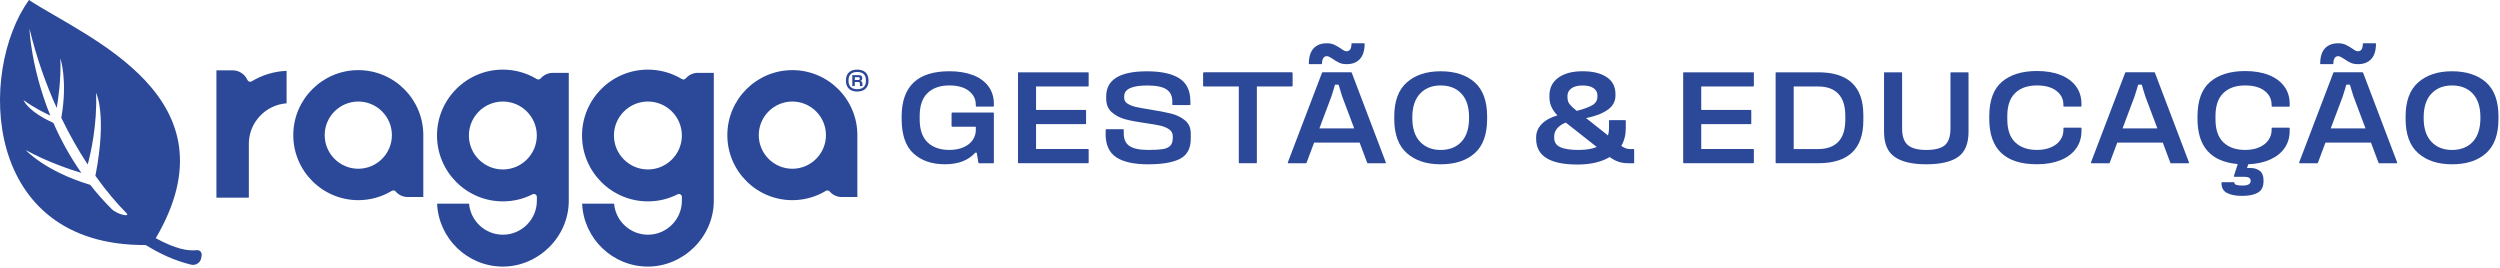
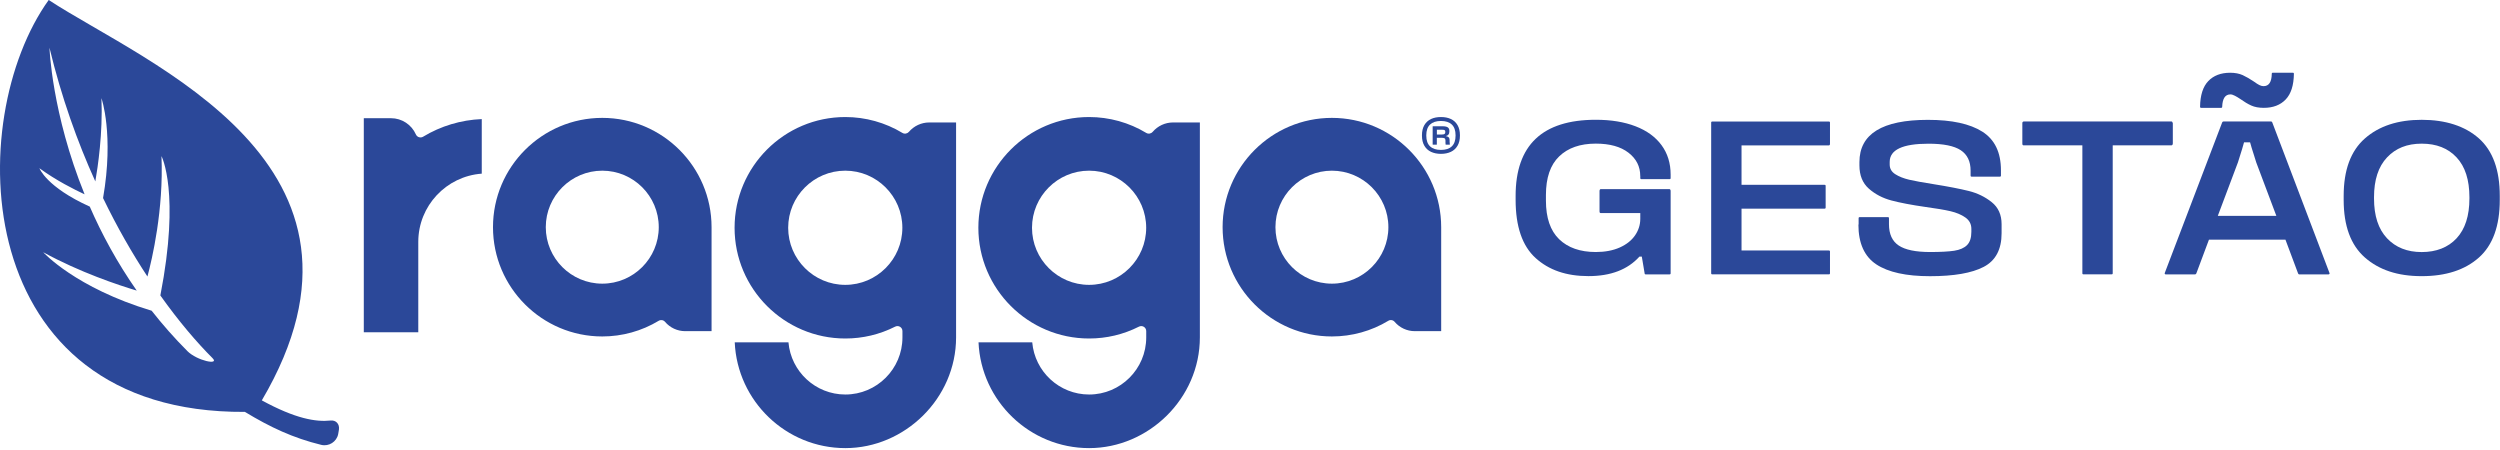
- <svg xmlns="http://www.w3.org/2000/svg" width="785" height="84" viewBox="0 0 785 84" fill="none">
+ <svg xmlns="http://www.w3.org/2000/svg" width="467" height="84" viewBox="0 0 467 84" fill="none">
  <path d="M306.397 32.865C306.397 31.11 305.67 29.663 304.207 28.53C302.752 27.398 300.712 26.828 298.095 26.828C295.177 26.828 292.897 27.623 291.247 29.22C289.597 30.81 288.78 33.218 288.78 36.428V37.478C288.78 40.688 289.605 43.095 291.247 44.685C292.897 46.275 295.177 47.078 298.095 47.078C299.82 47.078 301.312 46.793 302.572 46.23C303.832 45.668 304.777 44.91 305.43 43.965C306.075 43.02 306.405 41.993 306.405 40.89V39.795H298.995C298.86 39.795 298.792 39.69 298.792 39.473V35.663C298.792 35.58 298.815 35.505 298.852 35.438C298.89 35.37 298.942 35.333 298.995 35.333H311.872C311.925 35.333 311.97 35.363 312.015 35.438C312.052 35.505 312.075 35.58 312.075 35.663V51.053C312.075 51.188 312.007 51.255 311.872 51.255H307.417C307.282 51.255 307.215 51.188 307.215 51.053L306.69 47.933H306.247C304.057 50.363 300.885 51.578 296.73 51.578C292.575 51.578 289.335 50.453 286.845 48.195C284.362 45.938 283.117 42.315 283.117 37.32V36.593C283.117 27.113 288.112 22.373 298.102 22.373C300.937 22.373 303.405 22.778 305.512 23.588C307.62 24.398 309.24 25.575 310.372 27.113C311.505 28.65 312.075 30.488 312.075 32.618V33.263C312.075 33.398 312.007 33.465 311.872 33.465H306.607C306.472 33.465 306.405 33.398 306.405 33.263V32.858L306.397 32.865Z" fill="#2B4899" />
  <path d="M325.318 34.523H340.828C340.963 34.523 341.031 34.59 341.031 34.725V38.775C341.031 38.91 340.963 38.978 340.828 38.978H325.318V46.793H341.638C341.773 46.793 341.841 46.86 341.841 46.995V51.045C341.841 51.18 341.773 51.248 341.638 51.248H319.851C319.716 51.248 319.648 51.18 319.648 51.045V22.905C319.648 22.77 319.716 22.703 319.851 22.703H341.638C341.773 22.703 341.841 22.77 341.841 22.905V26.835C341.841 27.053 341.773 27.158 341.638 27.158H325.318V34.53V34.523Z" fill="#2B4899" />
  <path d="M347.19 41.94V40.763C347.19 40.628 347.257 40.56 347.392 40.56H352.657C352.792 40.56 352.86 40.628 352.86 40.763V41.895C352.86 43.733 353.467 45.053 354.682 45.863C355.897 46.673 357.855 47.078 360.555 47.078C362.497 47.078 363.997 46.995 365.047 46.838C366.097 46.673 366.9 46.328 367.44 45.788C367.98 45.248 368.25 44.423 368.25 43.32V42.75C368.25 41.858 367.875 41.153 367.132 40.628C366.39 40.103 365.46 39.713 364.335 39.45C363.21 39.188 361.672 38.933 359.7 38.663C357.082 38.288 354.952 37.883 353.317 37.448C351.682 37.013 350.28 36.278 349.102 35.243C347.925 34.2 347.34 32.753 347.34 30.893V30.285C347.34 25.02 351.607 22.388 360.135 22.388C364.59 22.388 367.98 23.123 370.297 24.593C372.622 26.063 373.777 28.47 373.777 31.823V32.798C373.777 32.933 373.71 33 373.575 33H368.31C368.175 33 368.107 32.933 368.107 32.798V31.868C368.107 30.143 367.492 28.868 366.262 28.058C365.032 27.248 363.03 26.843 360.247 26.843C355.417 26.843 352.995 27.975 352.995 30.248V30.735C352.995 31.493 353.34 32.093 354.03 32.535C354.72 32.978 355.582 33.323 356.625 33.57C357.667 33.81 359.145 34.08 361.057 34.38C363.922 34.838 366.157 35.273 367.777 35.678C369.397 36.083 370.822 36.78 372.052 37.763C373.282 38.745 373.897 40.118 373.897 41.873V43.575C373.897 46.598 372.78 48.69 370.552 49.853C368.325 51.015 364.98 51.593 360.525 51.593C356.07 51.593 352.725 50.858 350.497 49.388C348.27 47.918 347.152 45.435 347.152 41.955L347.19 41.94Z" fill="#2B4899" />
  <path d="M405.876 26.827C405.876 26.932 405.846 27.015 405.793 27.067C405.741 27.12 405.688 27.15 405.628 27.15H394.656V51.045C394.656 51.18 394.588 51.247 394.453 51.247H389.188C389.053 51.247 388.986 51.18 388.986 51.045V27.15H378.013C377.848 27.15 377.773 27.045 377.773 26.827V22.942C377.773 22.89 377.803 22.837 377.856 22.777C377.908 22.725 377.961 22.695 378.021 22.695H405.643C405.748 22.695 405.831 22.8 405.883 23.017V26.827H405.876Z" fill="#2B4899" />
-   <path d="M429.475 51.255C429.392 51.255 429.325 51.188 429.272 51.053L426.925 44.775H412.63L410.282 51.053C410.23 51.188 410.147 51.255 410.042 51.255H404.537C404.485 51.255 404.432 51.225 404.395 51.172C404.357 51.12 404.35 51.068 404.372 51.008L415.105 22.86C415.157 22.755 415.24 22.695 415.345 22.695H424.255C424.337 22.695 424.405 22.747 424.457 22.86L435.152 51.008C435.182 51.06 435.175 51.112 435.13 51.172C435.092 51.225 435.04 51.255 434.987 51.255H429.475ZM412.502 15.15C413.5 14.107 414.865 13.59 416.59 13.59C417.505 13.59 418.292 13.74 418.937 14.033C419.582 14.332 420.287 14.738 421.045 15.248C421.45 15.547 421.787 15.758 422.057 15.893C422.327 16.027 422.582 16.095 422.83 16.095C423.827 16.095 424.345 15.322 424.367 13.785C424.367 13.65 424.435 13.582 424.57 13.582H428.297C428.432 13.582 428.5 13.65 428.5 13.785C428.47 15.945 427.96 17.543 426.962 18.585C425.965 19.628 424.6 20.145 422.875 20.145C421.96 20.145 421.18 20.003 420.55 19.718C419.912 19.433 419.222 19.02 418.465 18.48C418.142 18.262 417.82 18.067 417.49 17.895C417.167 17.723 416.882 17.633 416.642 17.633C415.667 17.633 415.157 18.405 415.105 19.942C415.105 20.078 415.037 20.145 414.902 20.145H411.175C411.04 20.145 410.972 20.078 410.972 19.942C411.002 17.782 411.512 16.185 412.51 15.143L412.502 15.15ZM421.457 30.315L421.09 29.137C420.715 27.975 420.452 27.128 420.317 26.587H419.185C419.08 27.045 418.697 28.29 418.052 30.315L414.287 40.32H425.222L421.457 30.315Z" fill="#2B4899" />
+   <path d="M429.475 51.255C429.392 51.255 429.325 51.188 429.272 51.053L426.925 44.775H412.63L410.282 51.053C410.23 51.188 410.147 51.255 410.042 51.255H404.537C404.485 51.255 404.432 51.225 404.395 51.173C404.357 51.12 404.35 51.068 404.372 51.008L415.105 22.86C415.157 22.755 415.24 22.695 415.345 22.695H424.255C424.337 22.695 424.405 22.748 424.457 22.86L435.152 51.008C435.182 51.06 435.175 51.113 435.13 51.173C435.092 51.225 435.04 51.255 434.987 51.255H429.475ZM412.502 15.15C413.5 14.108 414.865 13.59 416.59 13.59C417.505 13.59 418.292 13.74 418.937 14.033C419.582 14.332 420.287 14.738 421.045 15.248C421.45 15.547 421.787 15.758 422.057 15.893C422.327 16.027 422.582 16.095 422.83 16.095C423.827 16.095 424.345 15.322 424.367 13.785C424.367 13.65 424.435 13.583 424.57 13.583H428.297C428.432 13.583 428.5 13.65 428.5 13.785C428.47 15.945 427.96 17.543 426.962 18.585C425.965 19.628 424.6 20.145 422.875 20.145C421.96 20.145 421.18 20.003 420.55 19.718C419.912 19.433 419.222 19.02 418.465 18.48C418.142 18.262 417.82 18.068 417.49 17.895C417.167 17.723 416.882 17.633 416.642 17.633C415.667 17.633 415.157 18.405 415.105 19.943C415.105 20.078 415.037 20.145 414.902 20.145H411.175C411.04 20.145 410.972 20.078 410.972 19.943C411.002 17.783 411.512 16.185 412.51 15.143L412.502 15.15ZM421.457 30.315L421.09 29.137C420.715 27.975 420.452 27.128 420.317 26.588H419.185C419.08 27.045 418.697 28.29 418.052 30.315L414.287 40.32H425.222L421.457 30.315Z" fill="#2B4899" />
  <path d="M437.797 36.592C437.797 31.762 439.117 28.185 441.764 25.86C444.412 23.535 447.944 22.38 452.377 22.38C456.809 22.38 460.439 23.535 463.049 25.845C465.652 28.155 466.957 31.74 466.957 36.6V37.327C466.957 42.217 465.652 45.81 463.049 48.12C460.447 50.43 456.884 51.585 452.377 51.585C447.869 51.585 444.412 50.422 441.764 48.105C439.117 45.78 437.797 42.195 437.797 37.335V36.592ZM461.287 37.08V36.84C461.287 33.6 460.492 31.125 458.894 29.407C457.297 27.69 455.129 26.835 452.377 26.835C449.624 26.835 447.517 27.69 445.897 29.407C444.277 31.125 443.467 33.6 443.467 36.84V37.08C443.467 40.32 444.277 42.795 445.897 44.512C447.517 46.23 449.677 47.085 452.377 47.085C455.077 47.085 457.304 46.23 458.894 44.512C460.484 42.795 461.287 40.32 461.287 37.08Z" fill="#2B4899" />
-   <path d="M513.128 51.053C513.128 51.188 513.06 51.255 512.925 51.255H511.388C510.09 51.255 508.988 51.09 508.088 50.753C507.188 50.415 506.303 49.935 505.433 49.313C502.815 50.88 499.44 51.66 495.308 51.66C486.668 51.66 482.348 48.975 482.348 43.598V43.11C482.348 41.543 482.925 40.163 484.088 38.955C485.25 37.755 486.893 36.84 489.03 36.225C487.358 34.523 486.518 32.633 486.518 30.555V29.985C486.518 27.638 487.44 25.778 489.293 24.42C491.145 23.055 493.688 22.373 496.928 22.373C500.168 22.373 502.665 22.988 504.503 24.218C506.34 25.448 507.255 27.21 507.255 29.505V30.03C507.255 31.868 506.415 33.368 504.743 34.523C503.07 35.685 500.828 36.533 498.023 37.073L504.908 42.54C505.125 41.835 505.23 41.085 505.23 40.275V37.928C505.23 37.793 505.298 37.725 505.433 37.725H510.293C510.428 37.725 510.495 37.793 510.495 37.928V40.32C510.495 42.375 510.023 44.205 509.078 45.825C510.023 46.47 510.915 46.8 511.748 46.8H512.925C513.06 46.8 513.128 46.868 513.128 47.003V51.053ZM495.713 47.078C498.038 47.078 499.928 46.77 501.383 46.148L491.663 38.49C490.448 38.978 489.54 39.593 488.933 40.335C488.325 41.078 488.018 41.895 488.018 42.788V43.358C488.018 44.655 488.648 45.6 489.9 46.193C491.153 46.785 493.095 47.085 495.713 47.085V47.078ZM492.9 32.768C493.373 33.345 494.108 34.028 495.105 34.815C497.13 34.305 498.72 33.728 499.868 33.098C501.015 32.46 501.585 31.553 501.585 30.368V29.88C501.585 28.988 501.188 28.26 500.393 27.69C499.598 27.12 498.443 26.843 496.928 26.843C495.413 26.843 494.183 27.15 493.38 27.773C492.585 28.395 492.188 29.153 492.188 30.038V30.563C492.188 31.455 492.428 32.19 492.9 32.768Z" fill="#2B4899" />
-   <path d="M534.19 34.523H549.7C549.835 34.523 549.902 34.59 549.902 34.725V38.775C549.902 38.91 549.835 38.978 549.7 38.978H534.19V46.793H550.51C550.645 46.793 550.712 46.86 550.712 46.995V51.045C550.712 51.18 550.645 51.248 550.51 51.248H528.722C528.587 51.248 528.52 51.18 528.52 51.045V22.905C528.52 22.77 528.587 22.703 528.722 22.703H550.51C550.645 22.703 550.712 22.77 550.712 22.905V26.835C550.712 27.053 550.645 27.158 550.51 27.158H534.19V34.53V34.523Z" fill="#2B4899" />
-   <path d="M585.087 37.845C585.087 46.785 580.362 51.248 570.912 51.248H557.749C557.614 51.248 557.547 51.18 557.547 51.045V22.905C557.547 22.77 557.614 22.703 557.749 22.703H570.912C580.362 22.703 585.087 27.173 585.087 36.105V37.845ZM577.234 29.445C575.779 27.923 573.672 27.158 570.919 27.158H563.224V46.8H570.919C573.672 46.8 575.779 46.035 577.234 44.513C578.689 42.99 579.424 40.688 579.424 37.605V36.353C579.424 33.278 578.697 30.975 577.234 29.445Z" fill="#2B4899" />
-   <path d="M591.59 22.905C591.59 22.77 591.657 22.703 591.792 22.703H597.057C597.192 22.703 597.26 22.77 597.26 22.905V40.32C597.26 42.78 597.86 44.52 599.06 45.548C600.26 46.575 602.195 47.085 604.872 47.085C607.55 47.085 609.545 46.583 610.707 45.57C611.87 44.558 612.447 42.81 612.447 40.328V22.913C612.447 22.778 612.515 22.71 612.65 22.71H617.915C618.05 22.71 618.117 22.778 618.117 22.913V41.378C618.117 45.105 617.022 47.738 614.84 49.275C612.65 50.813 609.335 51.585 604.88 51.585C600.425 51.585 597.162 50.813 594.935 49.275C592.707 47.738 591.59 45.105 591.59 41.378V22.905Z" fill="#2B4899" />
-   <path d="M624.629 36.592C624.629 31.567 625.956 27.93 628.619 25.68C631.281 23.422 634.941 22.297 639.614 22.297C642.449 22.297 644.909 22.71 647.001 23.535C649.094 24.36 650.714 25.545 651.861 27.097C653.009 28.65 653.579 30.495 653.579 32.625V33.27C653.579 33.405 653.511 33.472 653.376 33.472H648.111C647.976 33.472 647.909 33.405 647.909 33.27V32.865C647.909 31.11 647.181 29.662 645.719 28.53C644.264 27.397 642.224 26.827 639.606 26.827C636.689 26.827 634.409 27.622 632.759 29.22C631.109 30.81 630.291 33.217 630.291 36.427V37.477C630.291 40.687 631.116 43.095 632.759 44.685C634.409 46.275 636.689 47.077 639.606 47.077C641.331 47.077 642.824 46.792 644.084 46.23C645.344 45.667 646.289 44.91 646.941 43.965C647.586 43.02 647.916 41.992 647.916 40.89V40.282C647.916 40.147 647.984 40.08 648.119 40.08H653.384C653.519 40.08 653.586 40.147 653.586 40.282V41.13C653.586 43.237 653.016 45.075 651.869 46.657C650.721 48.24 649.094 49.455 646.986 50.302C644.879 51.15 642.426 51.577 639.614 51.577C629.624 51.577 624.629 46.822 624.629 37.32V36.592Z" fill="#2B4899" />
-   <path d="M681.666 51.255C681.583 51.255 681.516 51.187 681.463 51.052L679.116 44.775H664.821L662.473 51.052C662.421 51.187 662.338 51.255 662.233 51.255H656.728C656.676 51.255 656.623 51.225 656.586 51.172C656.548 51.12 656.541 51.067 656.563 51.007L667.296 22.86C667.348 22.755 667.431 22.695 667.536 22.695H676.446C676.528 22.695 676.596 22.747 676.648 22.86L687.343 51.007C687.373 51.06 687.366 51.112 687.321 51.172C687.283 51.225 687.231 51.255 687.178 51.255H681.666ZM673.648 30.315L673.281 29.137C672.906 27.975 672.643 27.127 672.508 26.587H671.376C671.271 27.045 670.888 28.29 670.243 30.315L666.478 40.32H677.413L673.648 30.315Z" fill="#2B4899" />
-   <path d="M713.281 32.865C713.281 31.11 712.553 29.663 711.091 28.53C709.636 27.398 707.596 26.828 704.978 26.828C702.061 26.828 699.781 27.622 698.131 29.22C696.481 30.81 695.663 33.218 695.663 36.428V37.477C695.663 40.688 696.488 43.095 698.131 44.685C699.781 46.275 702.061 47.078 704.978 47.078C706.703 47.078 708.196 46.792 709.456 46.23C710.716 45.667 711.661 44.91 712.313 43.965C712.958 43.02 713.288 41.992 713.288 40.89V40.282C713.288 40.148 713.356 40.08 713.491 40.08H718.756C718.891 40.08 718.958 40.148 718.958 40.282V41.13C718.958 43.155 718.426 44.94 717.361 46.477C716.296 48.015 714.781 49.222 712.823 50.1C710.866 50.977 708.578 51.472 705.961 51.578L705.556 52.755H706.771C707.851 52.755 708.781 53.055 709.568 53.648C710.348 54.24 710.746 55.23 710.746 56.602V56.888C710.746 58.612 710.153 59.82 708.961 60.495C707.776 61.17 706.141 61.508 704.063 61.508C701.986 61.508 700.448 61.2 699.286 60.6C698.123 59.992 697.546 58.958 697.546 57.502V57.383C697.546 57.278 697.598 57.218 697.711 57.218H701.438C701.543 57.218 701.603 57.27 701.603 57.383V57.42C701.603 57.99 702.451 58.267 704.153 58.267C705.856 58.267 706.703 57.78 706.703 56.812V56.73C706.703 55.92 706.058 55.515 704.761 55.515H701.558C701.506 55.485 701.461 55.455 701.438 55.417C701.408 55.38 701.408 55.328 701.438 55.275L702.653 51.51C694.231 50.782 690.016 46.057 690.016 37.335V36.608C690.016 31.582 691.343 27.945 694.006 25.695C696.668 23.438 700.328 22.312 705.001 22.312C707.836 22.312 710.296 22.725 712.388 23.55C714.481 24.375 716.101 25.56 717.248 27.113C718.396 28.665 718.966 30.51 718.966 32.64V33.285C718.966 33.42 718.898 33.487 718.763 33.487H713.498C713.363 33.487 713.296 33.42 713.296 33.285V32.88L713.281 32.865Z" fill="#2B4899" />
-   <path d="M747.037 51.255C746.954 51.255 746.887 51.188 746.835 51.053L744.487 44.775H730.192L727.845 51.053C727.792 51.188 727.71 51.255 727.605 51.255H722.099C722.047 51.255 721.995 51.225 721.957 51.172C721.92 51.12 721.912 51.068 721.935 51.008L732.667 22.86C732.72 22.755 732.802 22.695 732.907 22.695H741.817C741.9 22.695 741.967 22.747 742.02 22.86L752.715 51.008C752.745 51.06 752.737 51.112 752.692 51.172C752.655 51.225 752.602 51.255 752.55 51.255H747.037ZM730.065 15.15C731.062 14.107 732.427 13.59 734.152 13.59C735.067 13.59 735.854 13.74 736.5 14.033C737.145 14.332 737.85 14.738 738.607 15.248C739.012 15.547 739.349 15.758 739.62 15.893C739.89 16.027 740.145 16.095 740.392 16.095C741.39 16.095 741.907 15.322 741.93 13.785C741.93 13.65 741.997 13.582 742.132 13.582H745.859C745.995 13.582 746.062 13.65 746.062 13.785C746.032 15.945 745.522 17.543 744.525 18.585C743.527 19.628 742.162 20.145 740.437 20.145C739.522 20.145 738.742 20.003 738.112 19.718C737.475 19.433 736.785 19.02 736.027 18.48C735.705 18.262 735.382 18.067 735.052 17.895C734.73 17.723 734.445 17.633 734.205 17.633C733.23 17.633 732.72 18.405 732.667 19.942C732.667 20.078 732.6 20.145 732.465 20.145H728.737C728.602 20.145 728.535 20.078 728.535 19.942C728.565 17.782 729.075 16.185 730.072 15.143L730.065 15.15ZM739.012 30.315L738.645 29.137C738.27 27.975 738.007 27.128 737.872 26.587H736.74C736.635 27.045 736.252 28.29 735.607 30.315L731.842 40.32H742.777L739.012 30.315Z" fill="#2B4899" />
-   <path d="M755.359 36.592C755.359 31.762 756.679 28.185 759.327 25.86C761.974 23.535 765.507 22.38 769.939 22.38C774.372 22.38 778.002 23.535 780.612 25.845C783.214 28.155 784.519 31.74 784.519 36.6V37.327C784.519 42.217 783.214 45.81 780.612 48.12C778.009 50.43 774.447 51.585 769.939 51.585C765.432 51.585 761.974 50.422 759.327 48.105C756.679 45.78 755.359 42.195 755.359 37.335V36.592ZM778.849 37.08V36.84C778.849 33.6 778.054 31.125 776.457 29.407C774.859 27.69 772.692 26.835 769.939 26.835C767.187 26.835 765.079 27.69 763.459 29.407C761.839 31.125 761.029 33.6 761.029 36.84V37.08C761.029 40.32 761.839 42.795 763.459 44.512C765.079 46.23 767.239 47.085 769.939 47.085C772.639 47.085 774.867 46.23 776.457 44.512C778.047 42.795 778.849 40.32 778.849 37.08Z" fill="#2B4899" />
-   <path d="M61.747 78.555C59.01 78.847 55.185 78.218 48.907 74.79C74.932 30.578 27.307 11.918 9.097 0C-6.915 22.26 -5.828 77.25 45.75 76.942C50.467 79.8 54.75 81.817 60.007 83.1C61.432 83.445 62.887 82.53 63.172 81.09C63.225 80.805 63.277 80.513 63.315 80.235C63.457 79.215 62.767 78.442 61.747 78.555ZM34.995 65.58H35.002C32.55 63.127 30.337 60.6 28.327 58.042C14.077 53.76 8.07 47.115 8.07 47.115C14.917 50.873 22.155 53.273 25.545 54.285C21.847 49.005 18.982 43.665 16.77 38.595C8.64 34.928 7.365 31.425 7.365 31.425C10.492 33.712 13.882 35.407 15.802 36.3C9.652 21.128 9.24 8.91 9.24 8.91C11.475 18.18 14.467 26.512 17.805 33.885C18.277 31.207 19.222 24.878 18.952 18.337C18.952 18.337 21.322 25.125 19.252 36.998C21.9 42.48 24.72 47.37 27.54 51.653C28.425 48.36 30.577 39.195 30.165 29.16C30.165 29.16 33.712 35.94 29.955 55.193C33.42 60.068 36.787 63.99 39.705 66.907C41.062 68.265 36.832 67.41 34.995 65.58Z" fill="#2B4899" />
-   <path d="M112.505 22.02C101.247 22.02 92.09 31.177 92.09 42.435C92.09 53.693 101.247 62.85 112.505 62.85C116.232 62.85 119.87 61.837 123.042 59.925C123.432 59.693 123.935 59.767 124.227 60.12C125.172 61.222 126.537 61.86 127.985 61.86H132.92V42.435C132.92 31.177 123.762 22.02 112.505 22.02ZM112.505 52.987C106.685 52.987 101.952 48.255 101.952 42.435C101.952 36.615 106.685 31.883 112.505 31.883C118.325 31.883 123.057 36.615 123.057 42.435C123.057 48.255 118.325 52.987 112.505 52.987Z" fill="#2B4899" />
-   <path d="M248.798 22.02C237.54 22.02 228.383 31.177 228.383 42.435C228.383 53.693 237.54 62.85 248.798 62.85C252.525 62.85 256.17 61.837 259.335 59.925C259.725 59.685 260.228 59.767 260.52 60.12C261.458 61.222 262.83 61.86 264.278 61.86H269.213V42.435C269.213 31.177 260.055 22.02 248.798 22.02ZM248.798 52.987C242.978 52.987 238.253 48.255 238.253 42.435C238.253 36.615 242.985 31.883 248.798 31.883C254.61 31.883 259.35 36.615 259.35 42.435C259.35 48.255 254.618 52.987 248.798 52.987Z" fill="#2B4899" />
+   <path d="M61.747 78.555C59.01 78.847 55.185 78.218 48.907 74.79C74.932 30.578 27.307 11.918 9.097 3.05176e-05C-6.915 22.26 -5.828 77.25 45.75 76.942C50.467 79.8 54.75 81.817 60.007 83.1C61.432 83.445 62.887 82.53 63.172 81.09C63.225 80.805 63.277 80.513 63.315 80.235C63.457 79.215 62.767 78.442 61.747 78.555ZM34.995 65.58H35.002C32.55 63.127 30.337 60.6 28.327 58.042C14.077 53.76 8.07 47.115 8.07 47.115C14.917 50.873 22.155 53.273 25.545 54.285C21.847 49.005 18.982 43.665 16.77 38.595C8.64 34.928 7.365 31.425 7.365 31.425C10.492 33.712 13.882 35.407 15.802 36.3C9.652 21.128 9.24 8.91 9.24 8.91C11.475 18.18 14.467 26.512 17.805 33.885C18.277 31.207 19.222 24.878 18.952 18.337C18.952 18.337 21.322 25.125 19.252 36.998C21.9 42.48 24.72 47.37 27.54 51.653C28.425 48.36 30.577 39.195 30.165 29.16C30.165 29.16 33.712 35.94 29.955 55.193C33.42 60.068 36.787 63.99 39.705 66.907C41.062 68.265 36.832 67.41 34.995 65.58Z" fill="#2B4899" />
+   <path d="M112.505 22.02C101.247 22.02 92.09 31.178 92.09 42.435C92.09 53.693 101.247 62.85 112.505 62.85C116.232 62.85 119.87 61.838 123.042 59.925C123.432 59.693 123.935 59.768 124.227 60.12C125.172 61.223 126.537 61.86 127.985 61.86H132.92V42.435C132.92 31.178 123.762 22.02 112.505 22.02ZM112.505 52.987C106.685 52.987 101.952 48.255 101.952 42.435C101.952 36.615 106.685 31.883 112.505 31.883C118.325 31.883 123.057 36.615 123.057 42.435C123.057 48.255 118.325 52.987 112.505 52.987Z" fill="#2B4899" />
+   <path d="M248.798 22.02C237.54 22.02 228.383 31.178 228.383 42.435C228.383 53.693 237.54 62.85 248.798 62.85C252.525 62.85 256.17 61.838 259.335 59.925C259.725 59.685 260.228 59.768 260.52 60.12C261.458 61.223 262.83 61.86 264.278 61.86H269.213V42.435C269.213 31.178 260.055 22.02 248.798 22.02ZM248.798 52.987C242.978 52.987 238.253 48.255 238.253 42.435C238.253 36.615 242.985 31.883 248.798 31.883C254.61 31.883 259.35 36.615 259.35 42.435C259.35 48.255 254.618 52.987 248.798 52.987Z" fill="#2B4899" />
  <path d="M78.277 25.628H78.262C78.007 25.545 77.797 25.358 77.692 25.118C76.874 23.273 75.052 22.08 73.042 22.08H67.957V62.07H78.135V45.188C78.135 38.453 83.37 32.918 89.992 32.438V22.245C86.115 22.403 82.342 23.535 79.034 25.538C78.809 25.673 78.532 25.71 78.277 25.628Z" fill="#2B4899" />
  <path d="M169.776 24.637H169.761C169.469 24.982 168.966 25.065 168.576 24.832C165.366 22.89 161.669 21.862 157.904 21.862C146.496 21.862 137.219 31.14 137.219 42.547C137.219 53.955 146.496 63.232 157.904 63.232C161.174 63.232 164.309 62.482 167.226 61.012C167.511 60.87 167.856 60.877 168.134 61.05C168.411 61.222 168.576 61.515 168.576 61.845V63.03C168.576 68.91 163.791 73.695 157.911 73.695C152.339 73.695 147.756 69.405 147.284 63.952H137.249C137.736 74.925 146.819 83.707 157.911 83.707C169.004 83.707 178.596 74.43 178.596 63.022V22.875H173.586C172.116 22.875 170.729 23.52 169.776 24.637ZM157.896 53.212C152.016 53.212 147.231 48.427 147.231 42.547C147.231 36.667 152.016 31.882 157.896 31.882C163.776 31.882 168.561 36.667 168.561 42.547C168.561 48.427 163.776 53.212 157.896 53.212Z" fill="#2B4899" />
  <path d="M215.315 24.637H215.308C215.015 24.982 214.513 25.065 214.123 24.832C210.913 22.89 207.215 21.862 203.443 21.862C192.035 21.862 182.758 31.14 182.758 42.547C182.758 53.955 192.035 63.232 203.443 63.232C206.713 63.232 209.848 62.482 212.765 61.012C213.05 60.87 213.395 60.877 213.673 61.05C213.95 61.222 214.115 61.515 214.115 61.845V63.03C214.115 68.91 209.33 73.695 203.45 73.695C197.878 73.695 193.295 69.405 192.823 63.952H182.788C183.275 74.925 192.358 83.707 203.45 83.707C214.543 83.707 224.135 74.43 224.135 63.022V22.875H219.125C217.655 22.875 216.268 23.52 215.315 24.637ZM203.443 53.212C197.563 53.212 192.778 48.427 192.778 42.547C192.778 36.667 197.563 31.882 203.443 31.882C209.323 31.882 214.108 36.667 214.108 42.547C214.108 48.427 209.323 53.212 203.443 53.212Z" fill="#2B4899" />
  <path d="M270.786 26.55V26.152C270.786 25.927 270.726 25.755 270.599 25.642C270.471 25.53 270.306 25.455 270.104 25.432V25.402C270.291 25.38 270.441 25.29 270.561 25.147C270.681 25.005 270.741 24.81 270.741 24.562V24.457C270.741 24.142 270.644 23.925 270.441 23.79C270.246 23.655 269.924 23.587 269.489 23.587H267.651L267.621 23.617V26.992L267.651 27.022H268.379L268.401 26.992V25.74H269.271C269.541 25.74 269.729 25.77 269.841 25.837C269.954 25.905 270.014 26.04 270.014 26.257V26.685C270.014 26.722 270.014 26.775 270.029 26.835C270.044 26.895 270.044 26.947 270.044 27.007C270.044 27.03 270.074 27.03 270.074 27.03H270.801L270.831 26.992C270.809 26.887 270.794 26.737 270.794 26.55H270.786ZM269.984 24.675C269.984 24.847 269.931 24.967 269.834 25.027C269.736 25.095 269.579 25.125 269.361 25.125H268.409V24.232H269.309C269.556 24.232 269.729 24.255 269.826 24.3H269.834C269.931 24.352 269.984 24.457 269.984 24.63V24.675Z" fill="#2B4899" />
  <path d="M272.266 23.37C271.966 22.86 271.554 22.477 271.021 22.23C270.489 21.982 269.874 21.862 269.169 21.862C268.464 21.862 267.849 21.982 267.316 22.23C266.791 22.477 266.371 22.86 266.071 23.37C265.771 23.88 265.621 24.517 265.621 25.275V25.32C265.621 26.085 265.771 26.715 266.071 27.225C266.371 27.735 266.784 28.117 267.316 28.365C267.849 28.612 268.464 28.74 269.169 28.74C269.874 28.74 270.489 28.612 271.021 28.365C271.546 28.117 271.966 27.735 272.266 27.225C272.566 26.715 272.716 26.077 272.716 25.32V25.275C272.716 24.517 272.566 23.88 272.266 23.37ZM271.899 25.335C271.899 26.227 271.666 26.895 271.201 27.337C270.736 27.78 270.054 28.005 269.169 28.005C268.284 28.005 267.601 27.78 267.136 27.337C266.664 26.895 266.431 26.227 266.431 25.335V25.267C266.431 24.375 266.671 23.707 267.136 23.265C267.609 22.822 268.276 22.597 269.169 22.597C270.061 22.597 270.736 22.822 271.201 23.265C271.666 23.707 271.899 24.375 271.899 25.267V25.335Z" fill="#2B4899" />
</svg>
